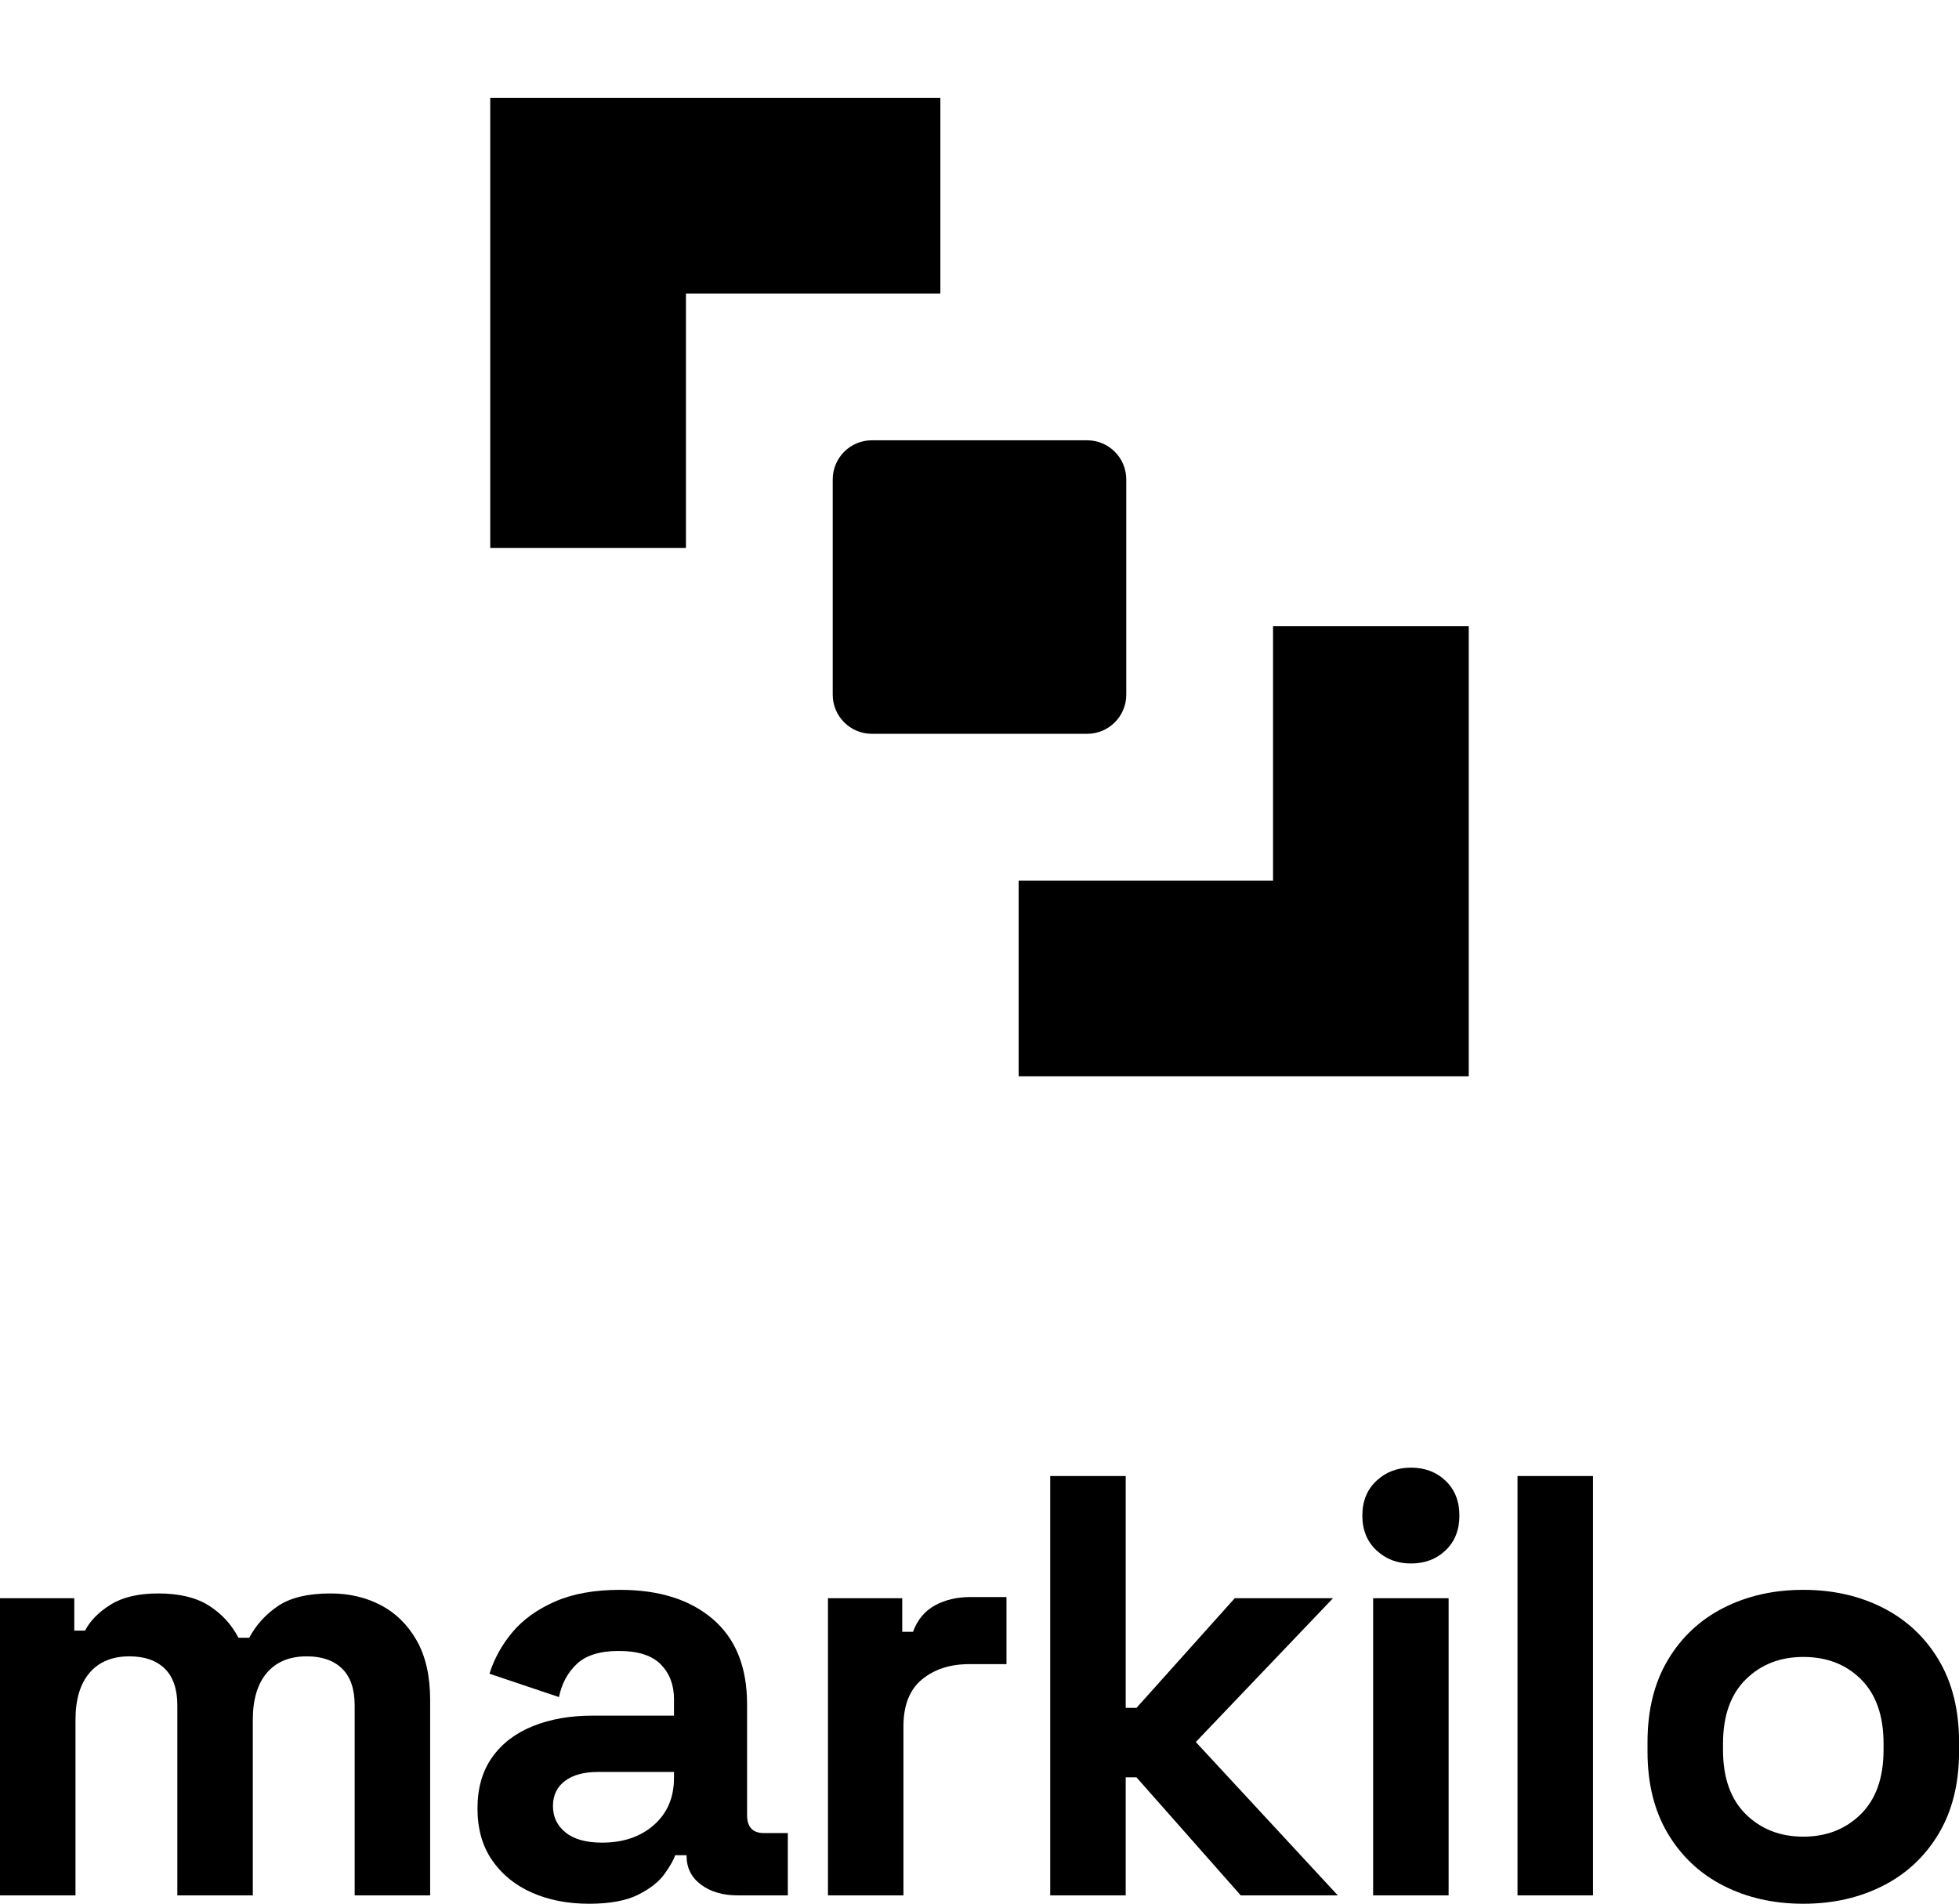
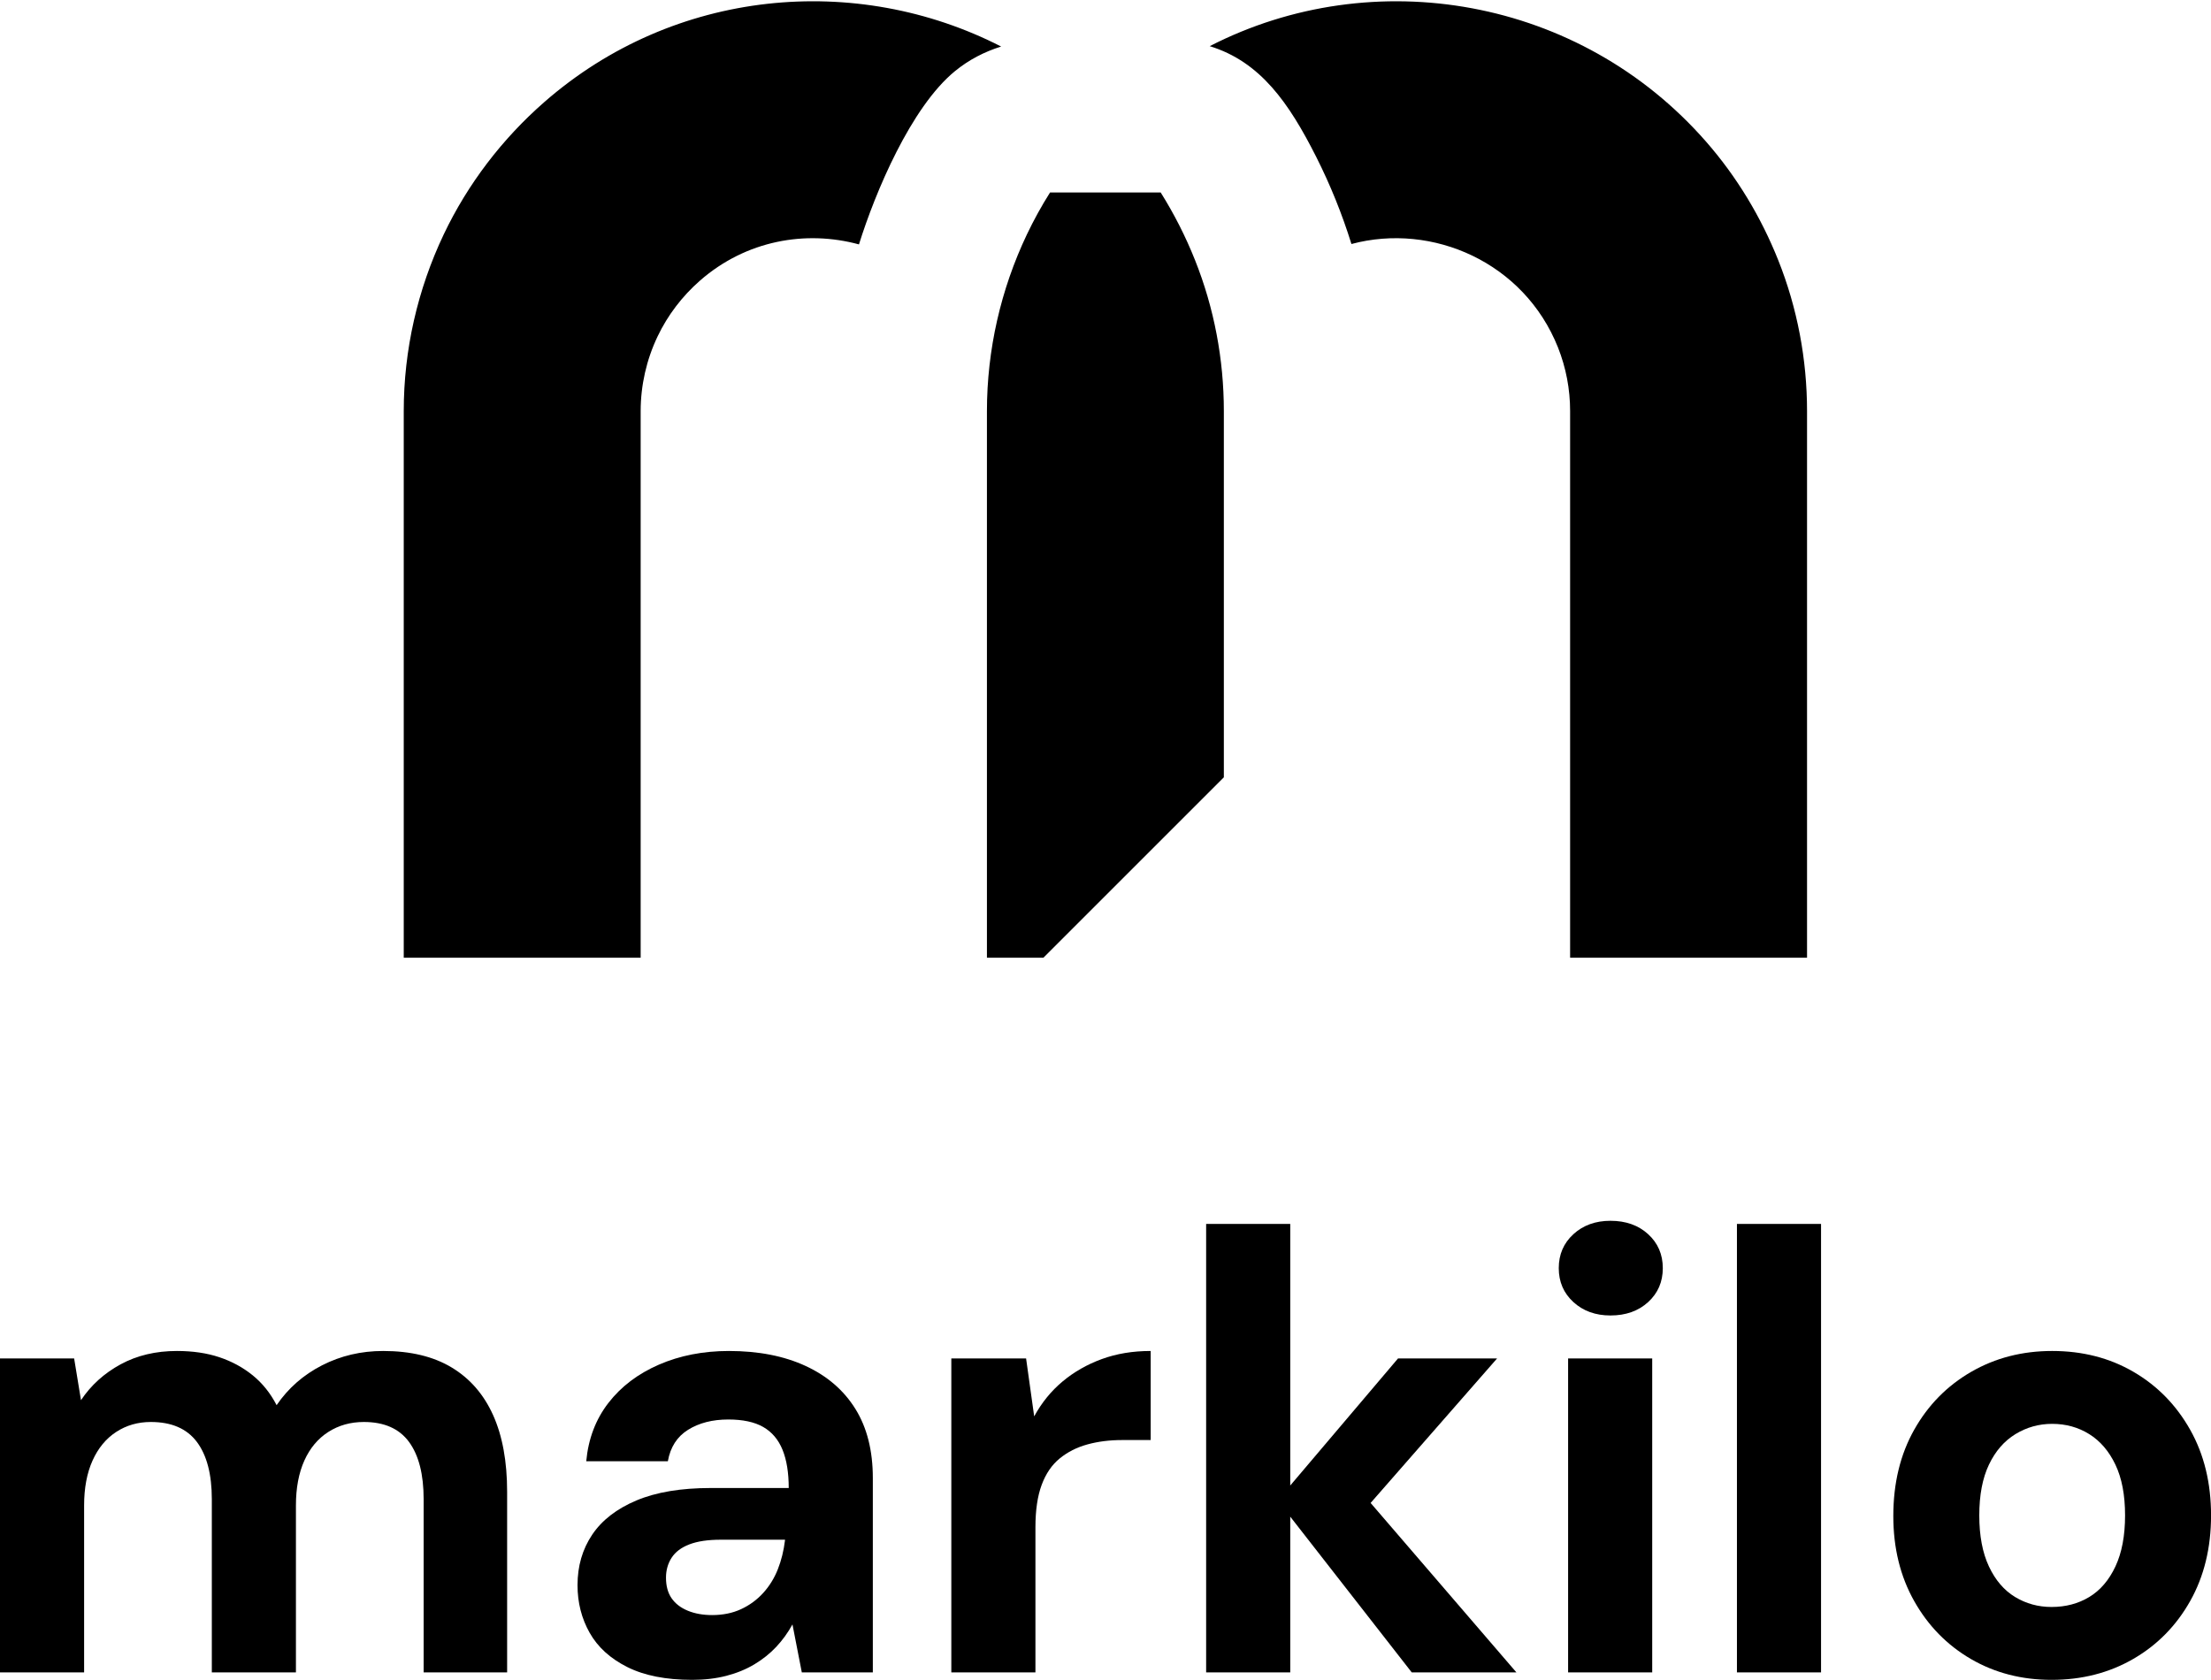
- <svg xmlns="http://www.w3.org/2000/svg" data-clear-space="100" data-markilo-role="lockup-stacked" viewBox="0 0 467.14 454">
-   <g transform="translate(93.571)scale(2.3333)">
-     <path d="M10 10h46v20H30v26H10zm100 100H64V90h26V64h20z" />
-     <rect width="30" height="30" x="45" y="45" rx="4" />
+ <svg xmlns="http://www.w3.org/2000/svg" data-clear-space="100" data-markilo-role="lockup-stacked" viewBox="0 0 507 385.29">
+   <g fill-rule="evenodd">
+     <path d="M92.582 219.657V94.285c0-14.003 3.16-27.882 9.173-40.53 5.51-11.579 13.426-21.926 23.078-30.362 29.793-26.049 71.505-29.745 104.74-12.72-3.82 1.186-7.414 3.042-10.59 5.642-10.097 8.268-18.283 27.78-22.016 39.74-12.18-3.314-25.873-.946-36.441 8.294-4.074 3.566-7.415 7.935-9.742 12.825a39.9 39.9 0 0 0-3.876 17.11v125.373zm209.245-183.66c-6.251-12.38-12.79-21.833-24.429-25.41C314.935-8.686 362.27-.624 391.233 32.506c7.033 8.043 12.577 17.25 16.532 27.167 4.384 10.987 6.603 22.79 6.603 34.612v125.372H360.04V94.285a39.5 39.5 0 0 0-2.787-14.612c-7.77-19.476-28.742-28.69-47.358-23.707a130.3 130.3 0 0 0-8.069-19.97" data-layer="arches" />
+     <path d="M240.789 44.137h25.36a96 96 0 0 1 7.886 15.536c4.385 10.987 6.603 22.79 6.603 34.612v84l-41.372 41.372h-12.955V94.285c0-14.003 3.158-27.882 9.173-40.53a93 93 0 0 1 5.305-9.618" data-layer="overlap" />
  </g>
-   <path d="M0 452v-70.859h17.715v7.715h2.571q1.858-3.572 6.143-6.215T37.715 380q7.572 0 12.143 2.928t7 7.643h2.572Q61.859 386 66.287 383t12.572-3q6.571 0 11.929 2.785t8.571 8.43 3.215 14.214V452h-18v-45.287q0-5.857-3-8.786T73.143 395q-6.142 0-9.5 3.929t-3.357 11.214V452h-18v-45.287q0-5.857-3-8.786T30.858 395q-6.143 0-9.5 3.929T18 410.142V452Z" data-char="m" />
-   <path d="M140.432 454q-7.572 0-13.572-2.643t-9.5-7.714-3.5-12.358 3.5-12.214 9.714-7.429 14.215-2.5h19.429v-4q0-5-3.143-8.215t-10-3.214q-6.715 0-10 3.072t-4.286 7.928l-16.572-5.571q1.714-5.429 5.5-9.929t10.143-7.286 15.5-2.786q14 0 22.144 7t8.143 20.287v26.429q0 4.286 4 4.286h5.714V452h-12q-5.286 0-8.715-2.571t-3.428-6.858v-.143h-2.715q-.571 1.715-2.571 4.5t-6.286 4.93T140.432 454m3.143-14.572q7.571 0 12.357-4.214t4.786-11.215v-1.428h-18.144q-5 0-7.857 2.143t-2.857 6 3 6.286 8.715 2.428" data-char="a" />
-   <path d="M197.433 452v-70.859h17.714v8h2.572q1.571-4.285 5.214-6.285t8.5-2h8.572v16h-8.857q-6.858 0-11.286 3.643t-4.429 11.214V452Z" data-char="r" />
-   <path d="M250.434 452V351.998h18v55.287h2.572l23.429-26.144h23.429l-32.715 34.287L319.007 452h-23.144l-24.857-28.143h-2.572V452Z" data-char="k" />
-   <path d="M327.435 452v-70.859h18V452Zm9-79.144q-4.857 0-8.214-3.143t-3.357-8.286 3.357-8.286 8.214-3.143q5 0 8.286 3.143t3.286 8.286-3.286 8.286-8.285 3.143" data-char="i" />
-   <path d="M361.865 452V351.998h18V452Z" data-char="l" />
-   <path d="M430.009 454q-10.572 0-19-4.286t-13.287-12.429-4.857-19.571v-2.286q0-11.429 4.857-19.572t13.286-12.429 19-4.286 19.001 4.286 13.286 12.429 4.857 19.572v2.286q0 11.428-4.857 19.571t-13.286 12.43-19 4.285m0-16q8.286 0 13.714-5.358t5.429-15.357v-1.429q0-10-5.357-15.357t-13.786-5.357q-8.286 0-13.715 5.357t-5.428 15.357v1.429q0 10 5.428 15.357T430.01 438" data-char="o" />
+   <path d="M0 383.571V311.57h17l1.572 9.572q3.429-5.143 9.072-8.215t12.928-3.071q5.43 0 9.715 1.428t7.643 4.143 5.5 6.857q4-5.857 10.429-9.143t14-3.285q9.429 0 15.715 3.785t9.5 10.93 3.214 17.571v41.43H97.145v-39.716q0-8.571-3.357-13.143t-10.358-4.571q-4.571 0-8.143 2.285t-5.5 6.572-1.928 10.286v38.286H48.573v-39.715q0-8.571-3.43-13.143t-10.57-4.571q-4.43 0-7.93 2.285T21.216 335t-1.929 10.286v38.286Z" data-char="m" />
+   <path d="M158.718 385.286q-9 0-14.858-2.929t-8.643-7.857-2.786-10.929q0-6.572 3.358-11.572t10.143-7.857 17.071-2.857h17.858q0-5.286-1.429-8.786t-4.428-5.214-8-1.715q-5.43 0-9.215 2.357t-4.643 7.215h-18.715q.715-7.715 5.072-13.358T151.075 313t16.071-3.143q10.143 0 17.572 3.428t11.429 9.858 4 15.857v44.572h-16.286l-2.143-11q-1.571 2.857-3.714 5.143t-5 4-6.43 2.643-7.856.929m4.571-14.858q3.715 0 6.643-1.357t5.072-3.714 3.357-5.429 1.643-6.643v-.143h-14.715q-4.428 0-7.214 1.072t-4.072 3.071-1.285 4.572q0 2.857 1.285 4.714t3.715 2.857 5.571 1" data-char="a" />
+   <path d="M218.147 383.571V311.57h17.144l1.857 13.286q2.571-4.714 6.5-8t9-5.143 11.215-1.857v20.429h-6.572q-4.286 0-7.929 1t-6.357 3.214-4.143 6.072-1.429 9.714v33.286Z" data-char="r" />
+   <path d="m323.72 383.571-27.857-35.715v35.715h-19.286V280.712h19.286v60.001l24.715-29.143h22.715l-29 33.143 33.428 38.858Z" data-char="k" />
+   <path d="M359.579 383.571V311.57h19.286v72.001Zm9.714-81.858q-5.143 0-8.5-3.072t-3.357-7.786 3.357-7.786 8.5-3.071q5.286 0 8.643 3.071t3.358 7.786-3.358 7.786-8.643 3.072" data-char="i" />
+   <path d="M398.294 383.571V280.712h19.286v102.86Z" data-char="l" />
+   <path d="M470.438 385.286q-10.286 0-18.5-4.786t-13-13.286-4.786-19.5q0-11.286 4.786-19.787t13.071-13.286 18.572-4.785q10.429 0 18.643 4.785t13 13.286 4.786 19.644-4.786 19.643-13.071 13.286-18.715 4.786m0-16.715q4.857 0 8.643-2.286t6-7 2.215-11.714-2.215-11.643-6-7-8.5-2.358q-4.572 0-8.429 2.357t-6.071 7-2.215 11.644 2.215 11.714 6 7 8.357 2.286" data-char="o" />
</svg>
